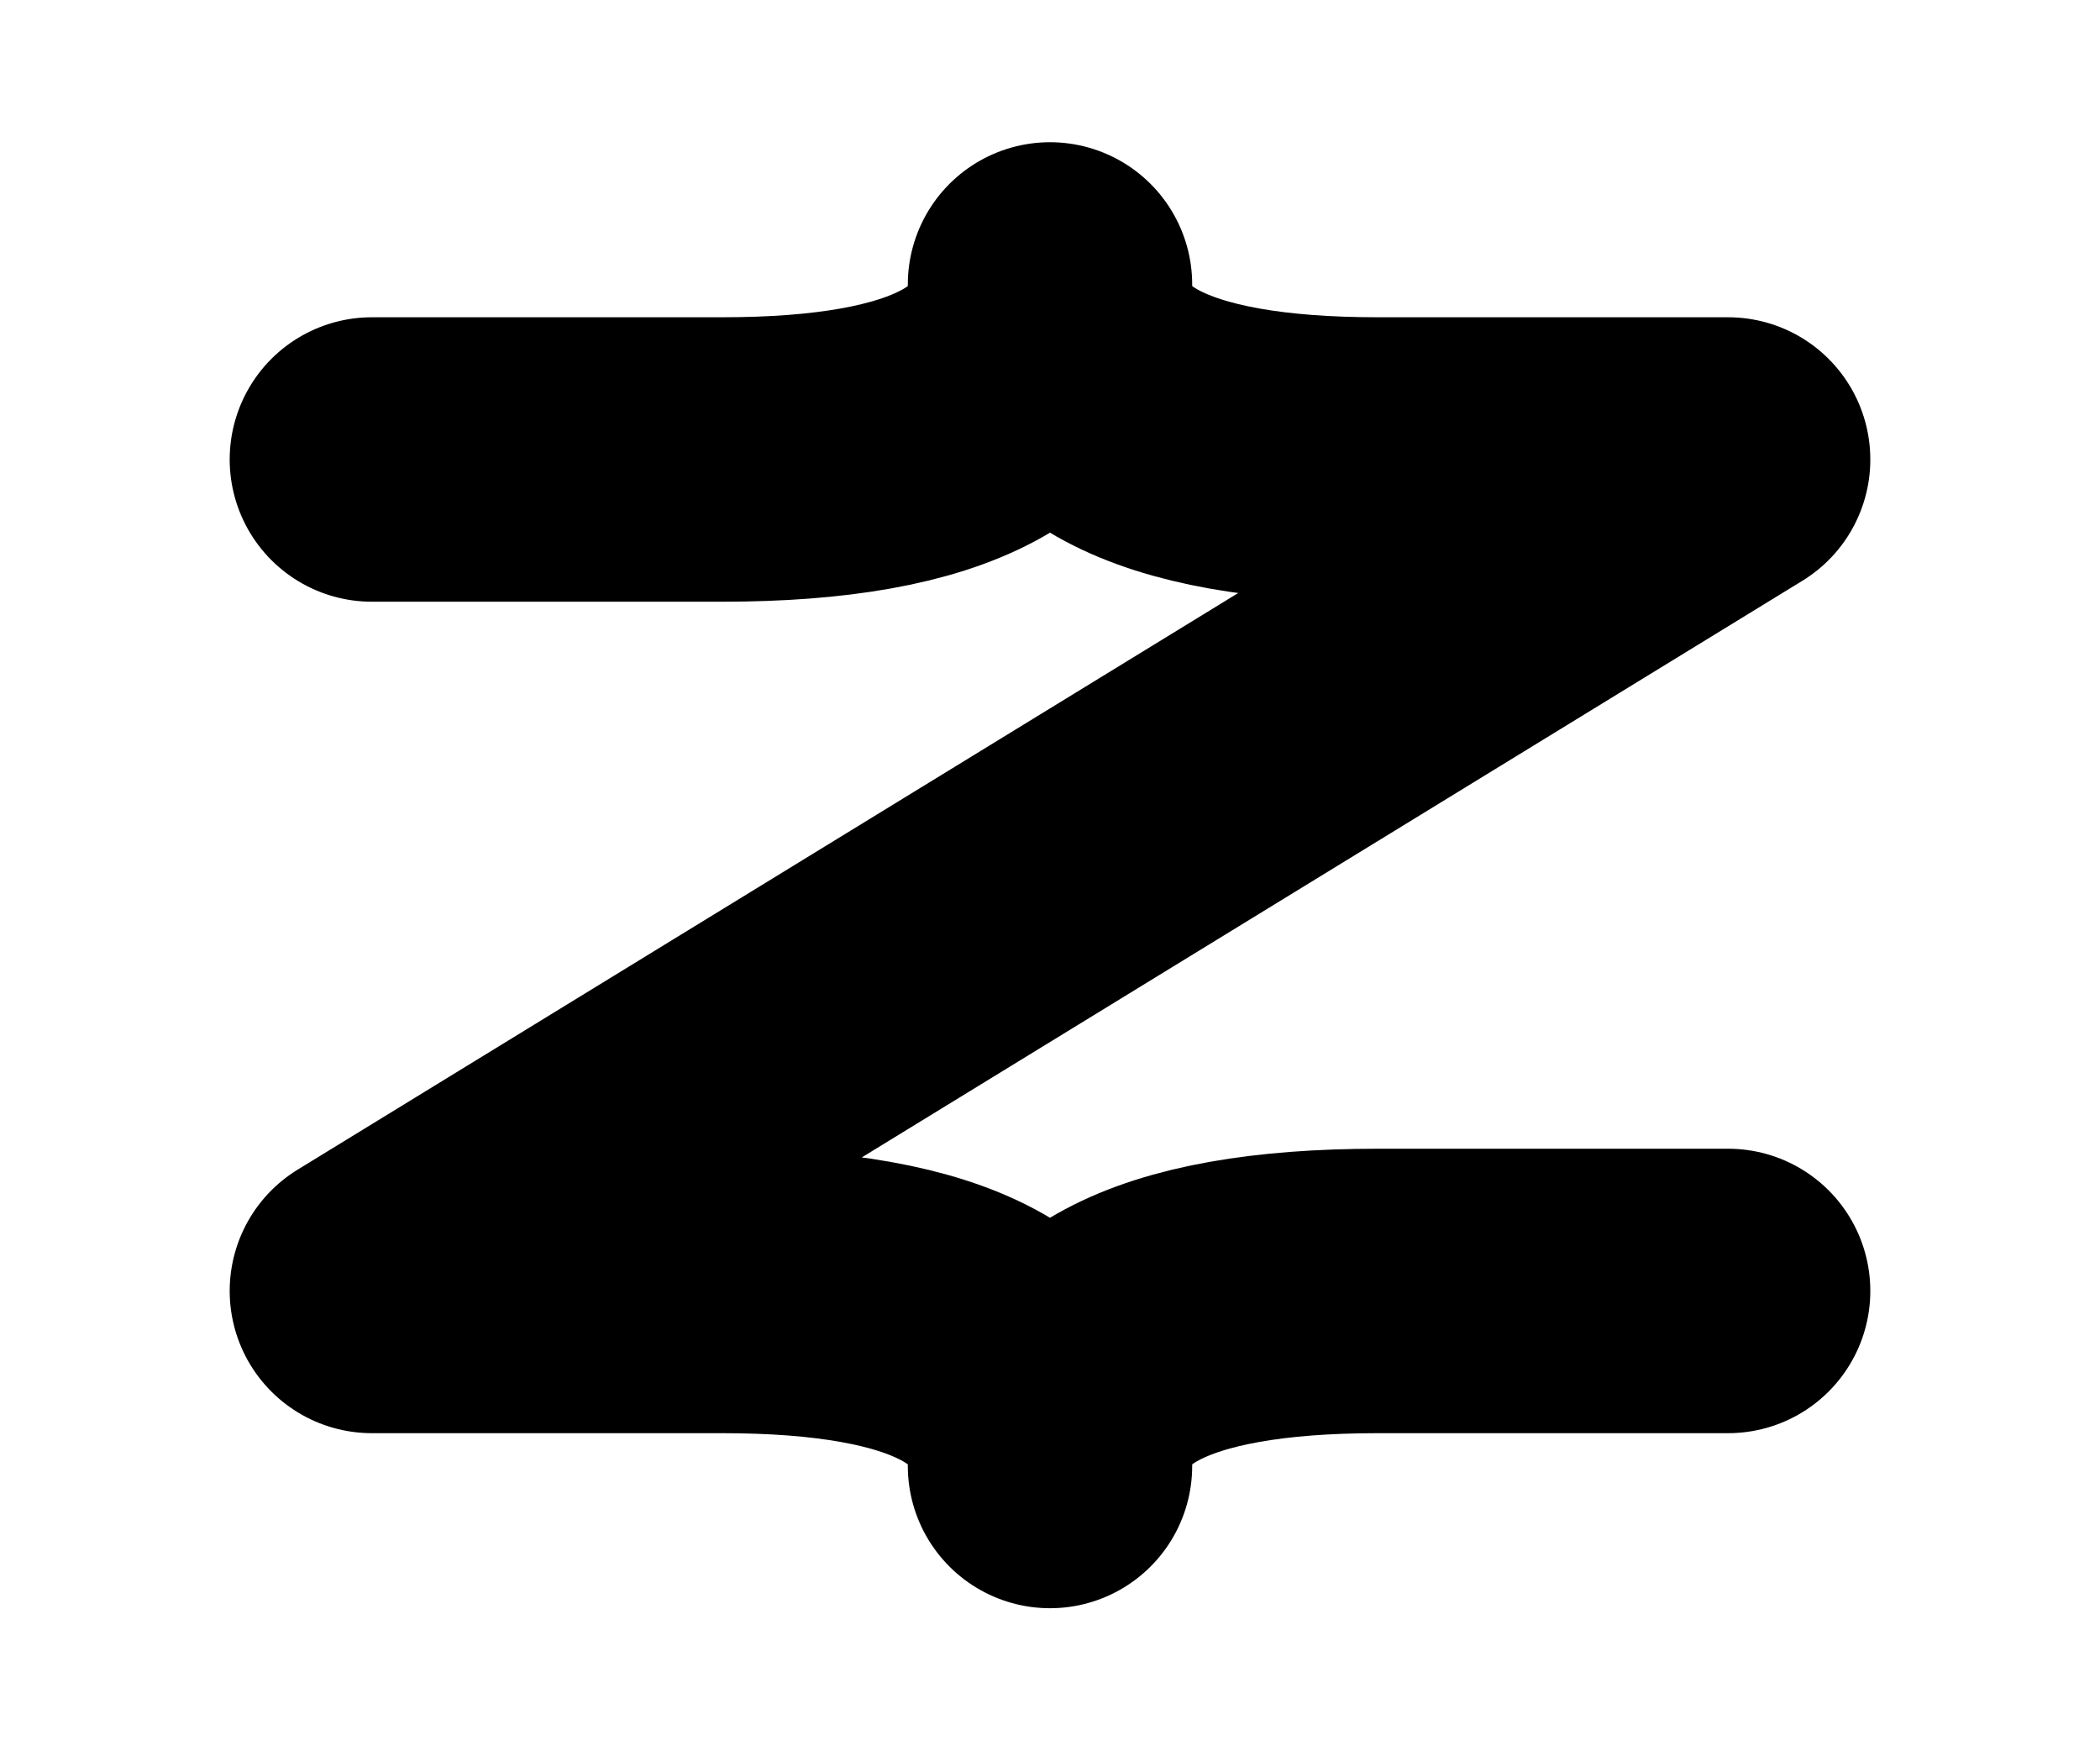
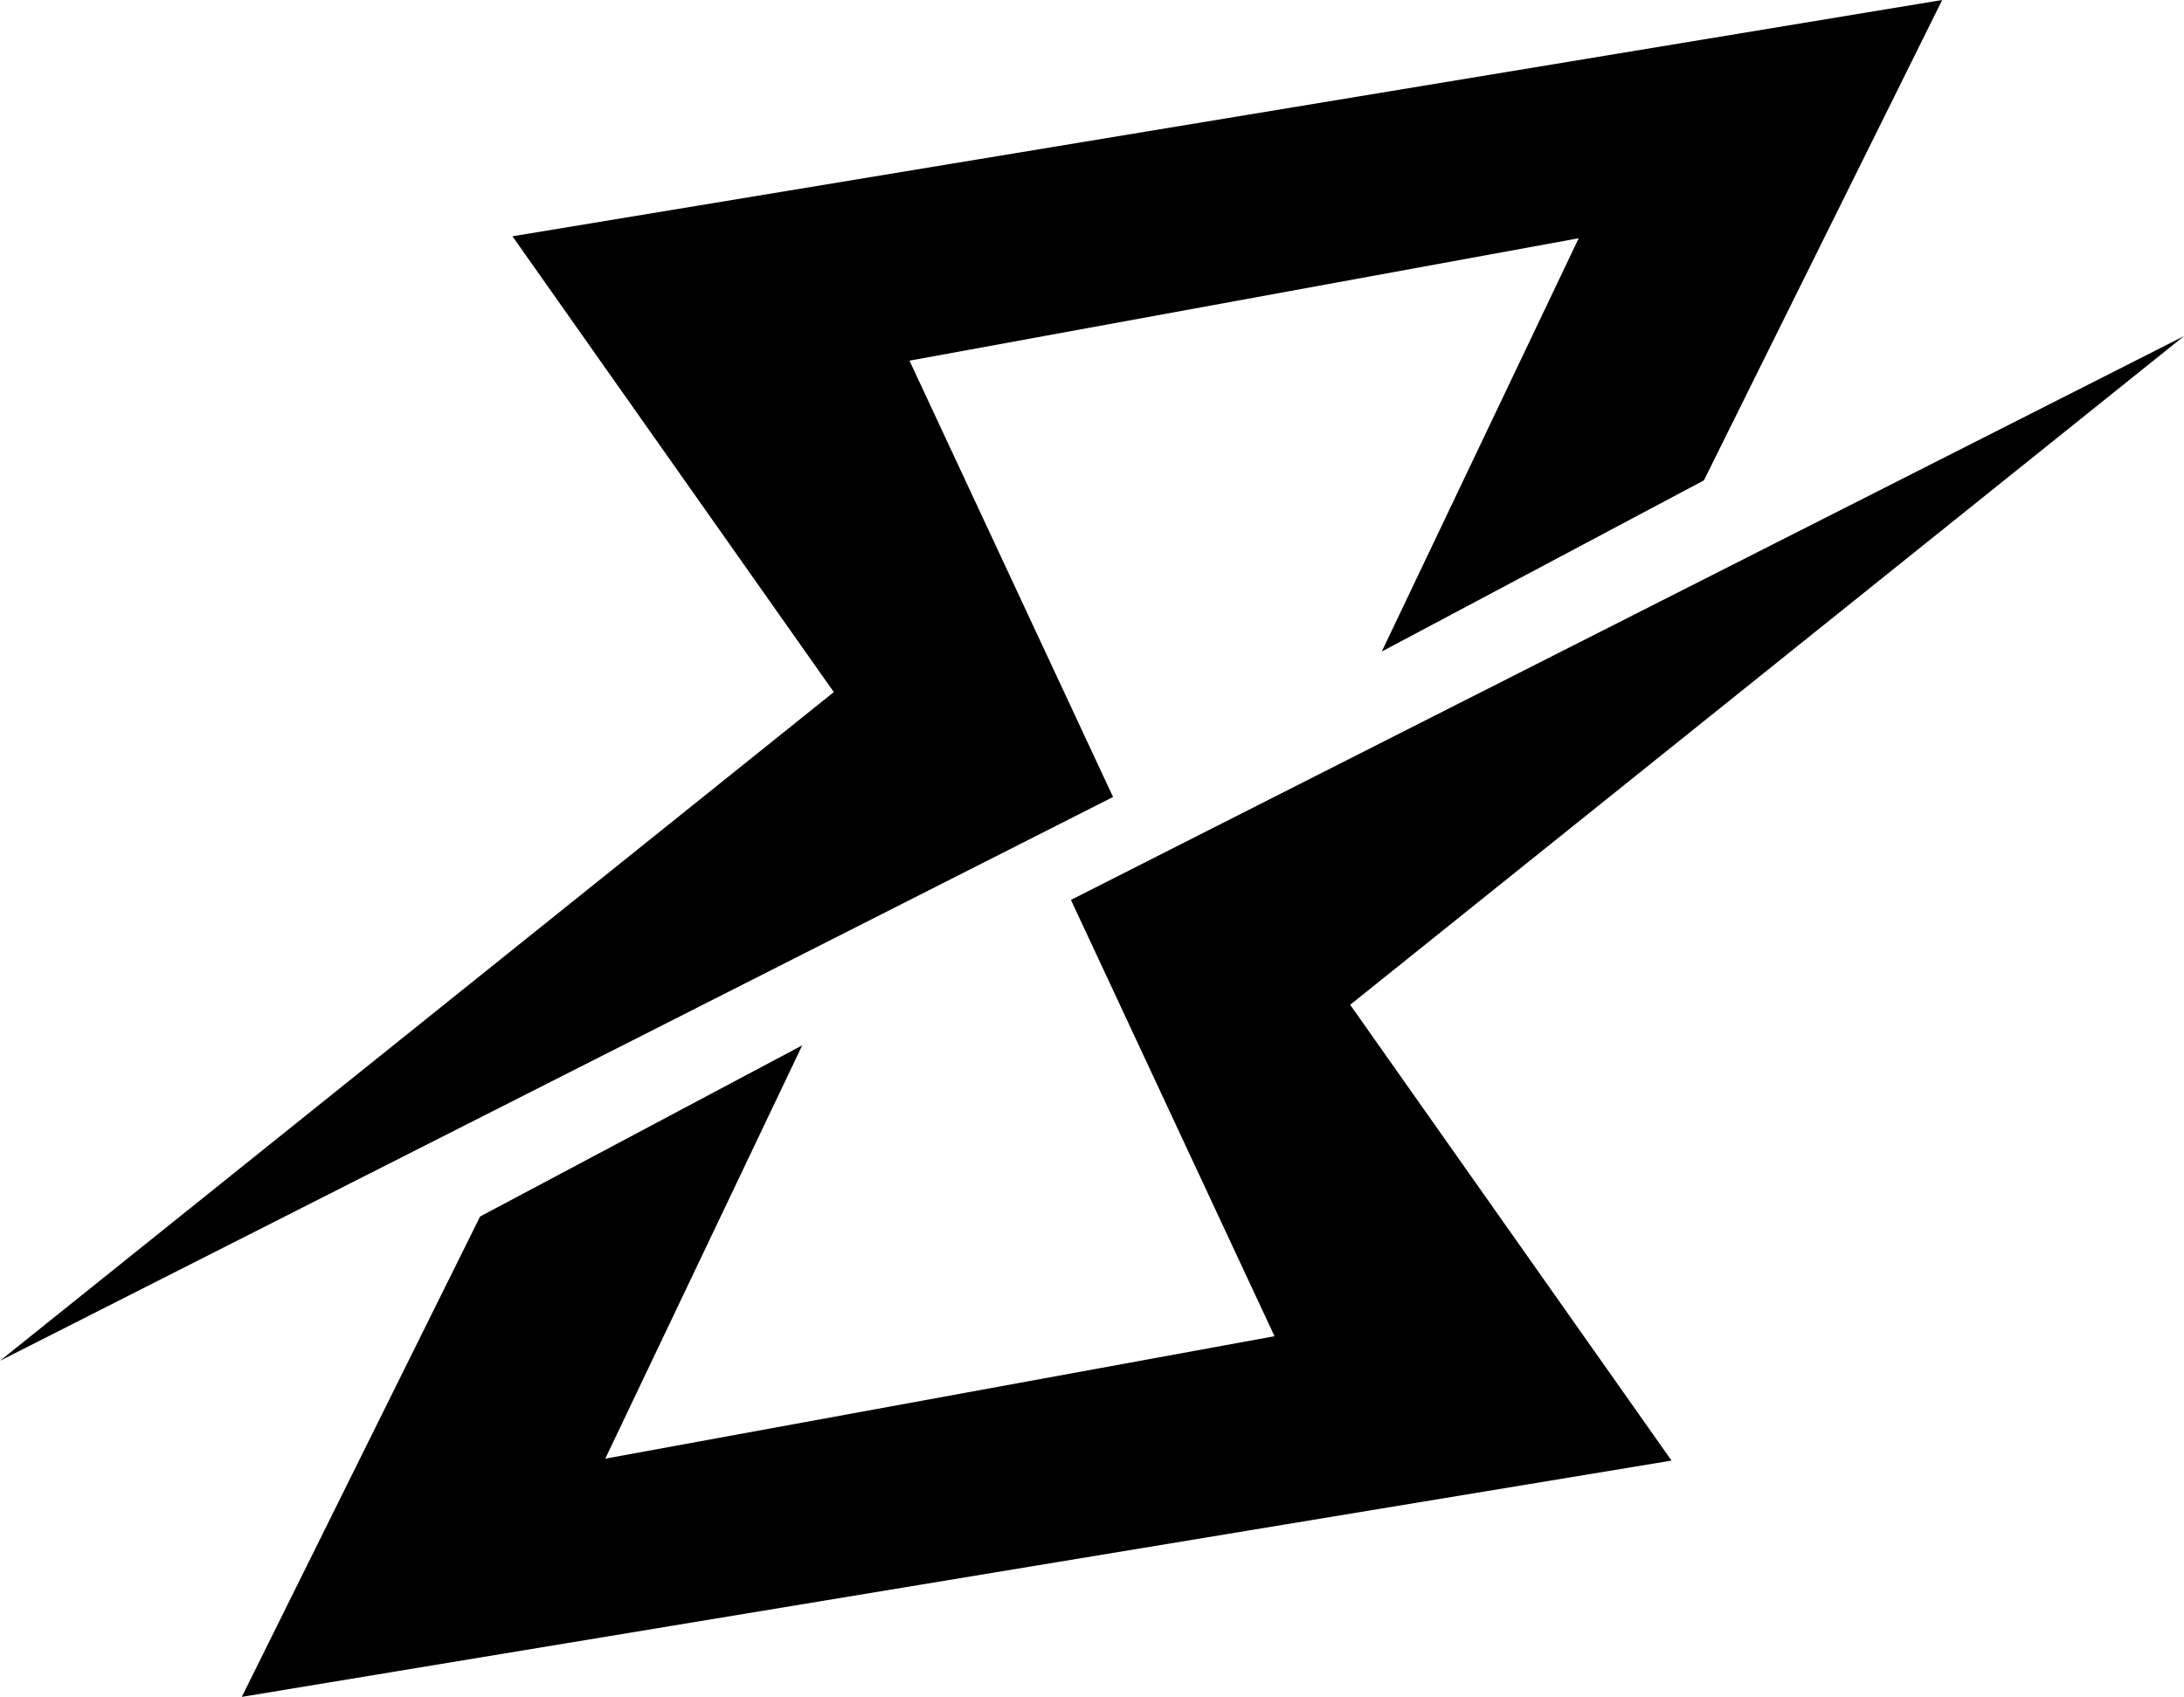
- <svg xmlns="http://www.w3.org/2000/svg" viewBox="8 12 48 40" role="img" aria-label="swaggerz">
-   <path d="M16.5 22.5 L24.5 22.5 Q32 22.5 32 18.5 Q32 22.5 39.5 22.5 L47.5 22.5 L16.5 41.5 L24.5 41.5 Q32 41.5 32 45.5 Q32 41.5 39.5 41.5 L47.5 41.5" fill="none" stroke="currentColor" stroke-width="6.5" stroke-linecap="round" stroke-linejoin="round" />
+ <svg xmlns="http://www.w3.org/2000/svg" viewBox="4 10.24 56 43.52" role="img" aria-label="swaggerz">
+   <path d="M4 45.14L25.38 27.99L17.14 16.3L53.8 10.24L47.69 22.56L39.43 26.95L44.48 16.35L27.32 19.49L32.54 30.68ZM60 18.86L38.62 36.01L46.86 47.7L10.2 53.76L16.31 41.44L24.57 37.05L19.52 47.65L36.68 44.51L31.46 33.32Z" fill="currentColor" />
</svg>
